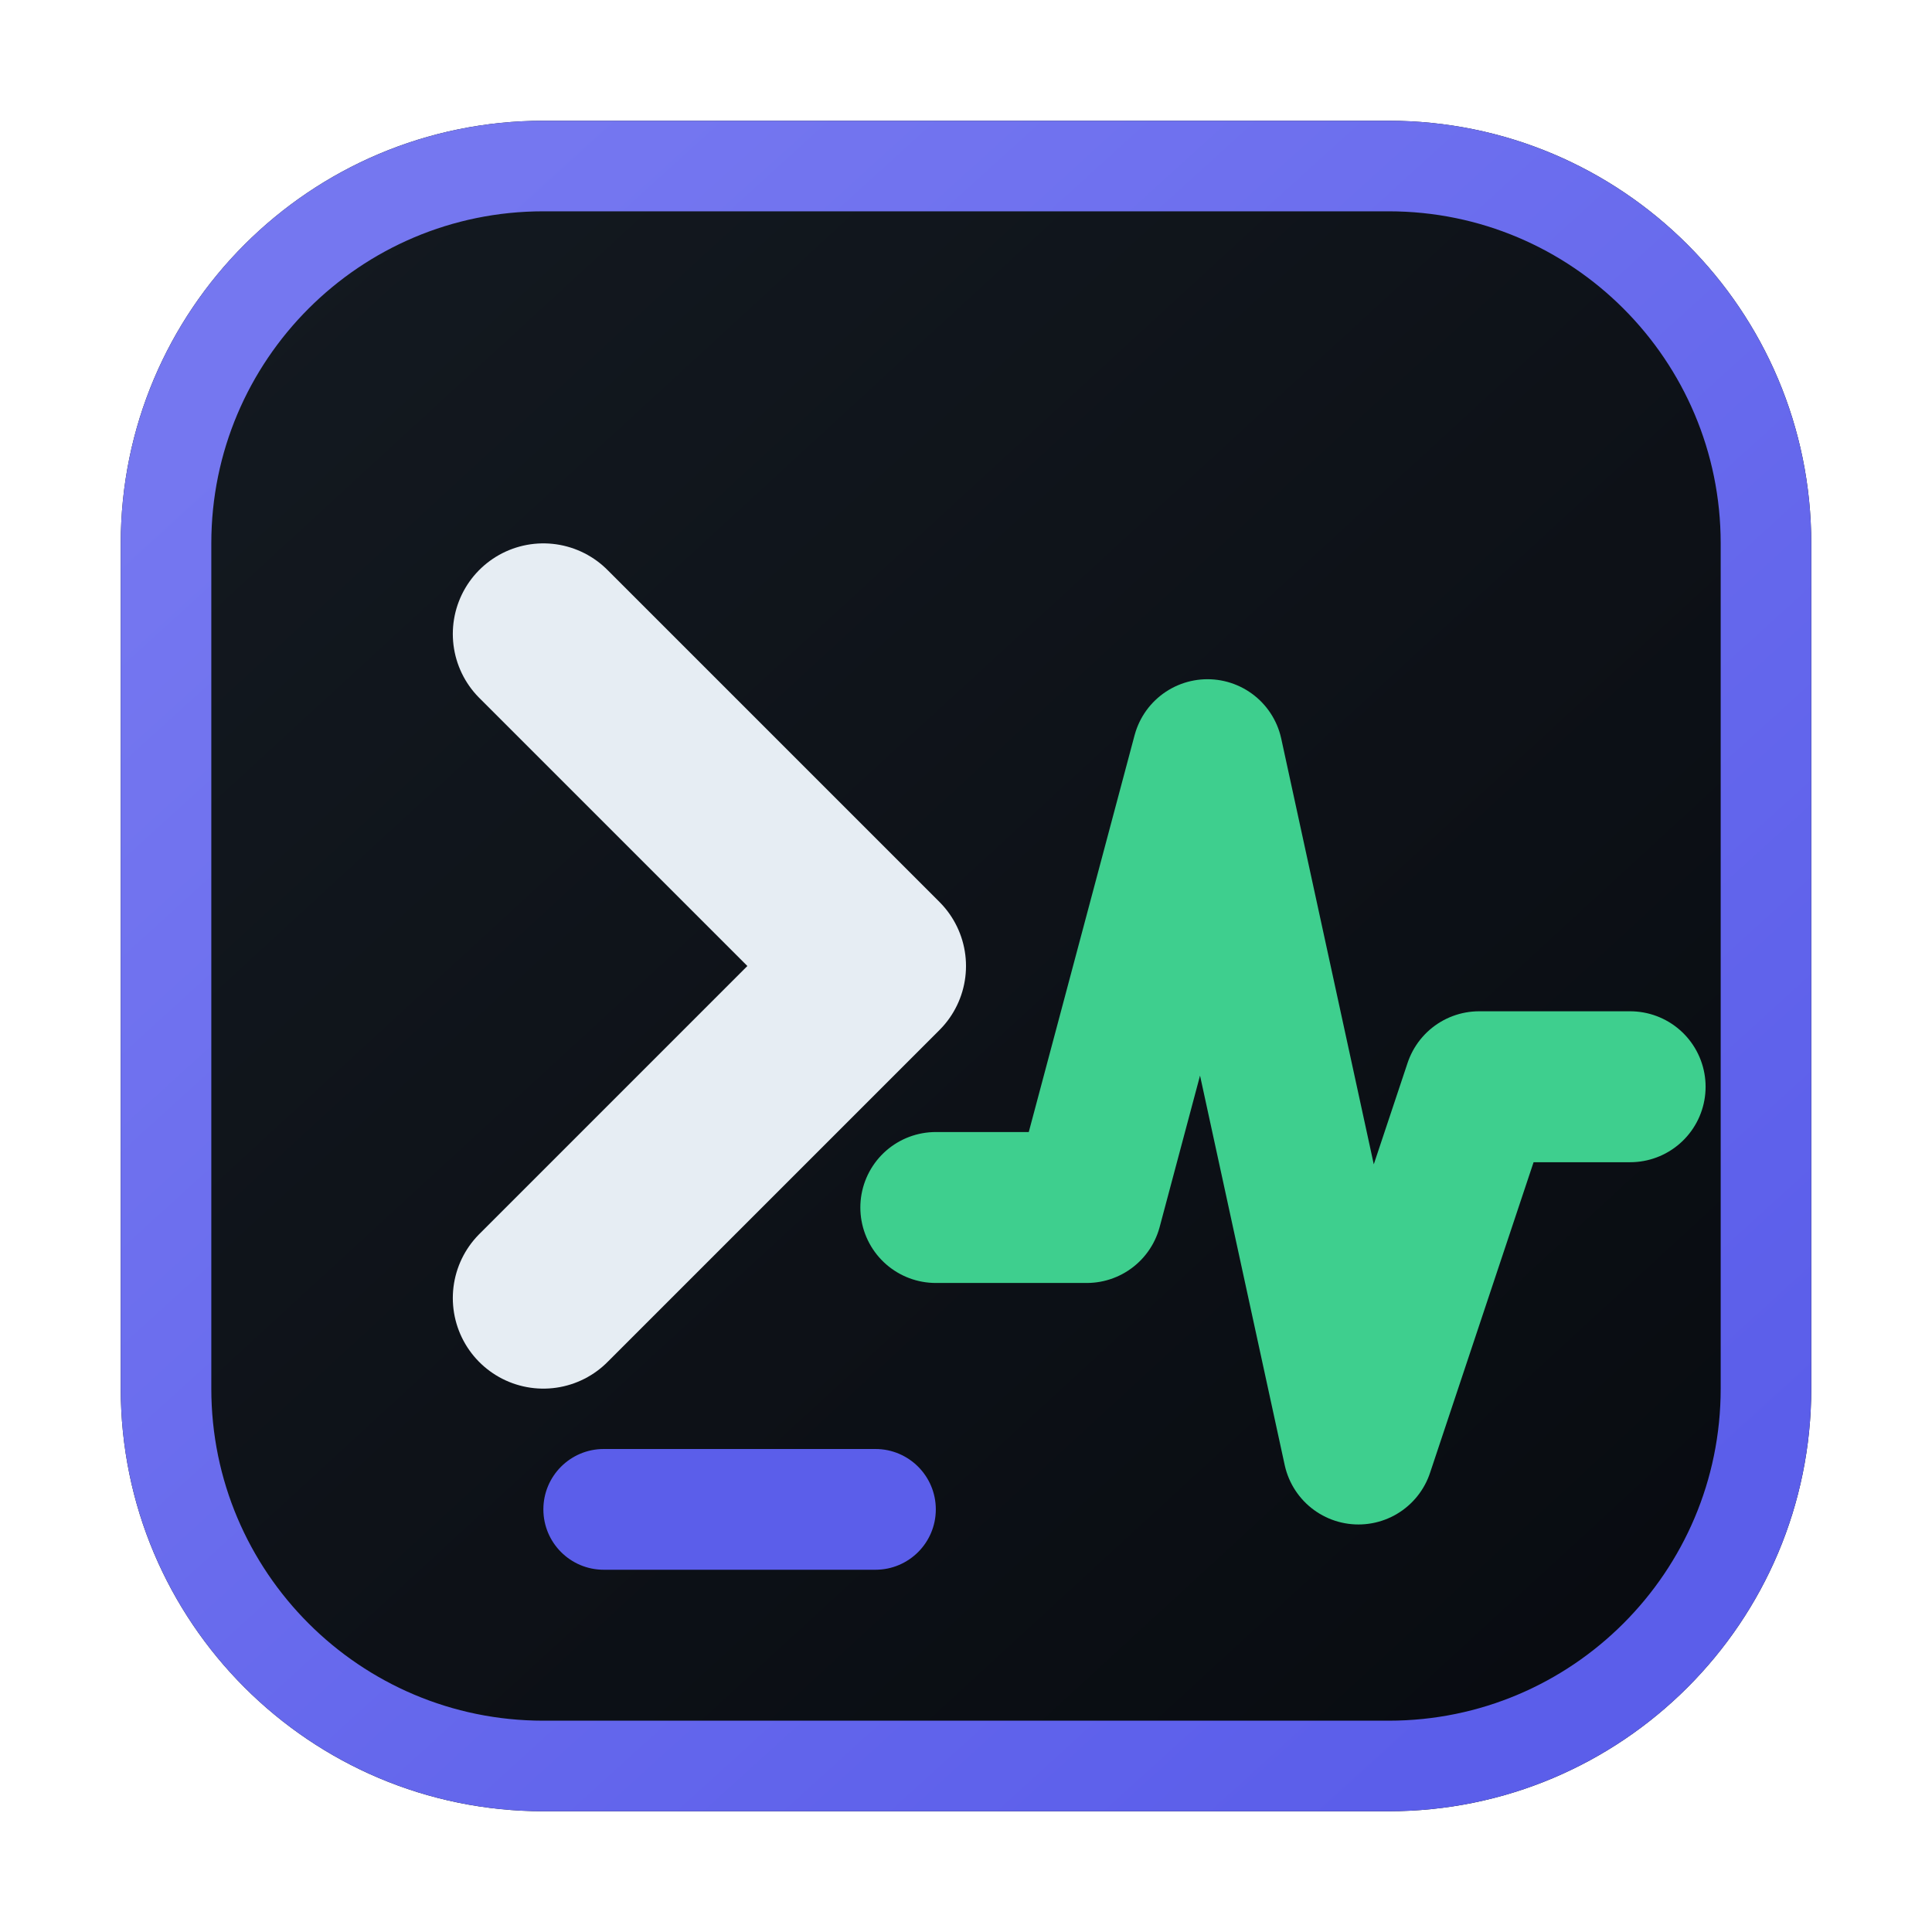
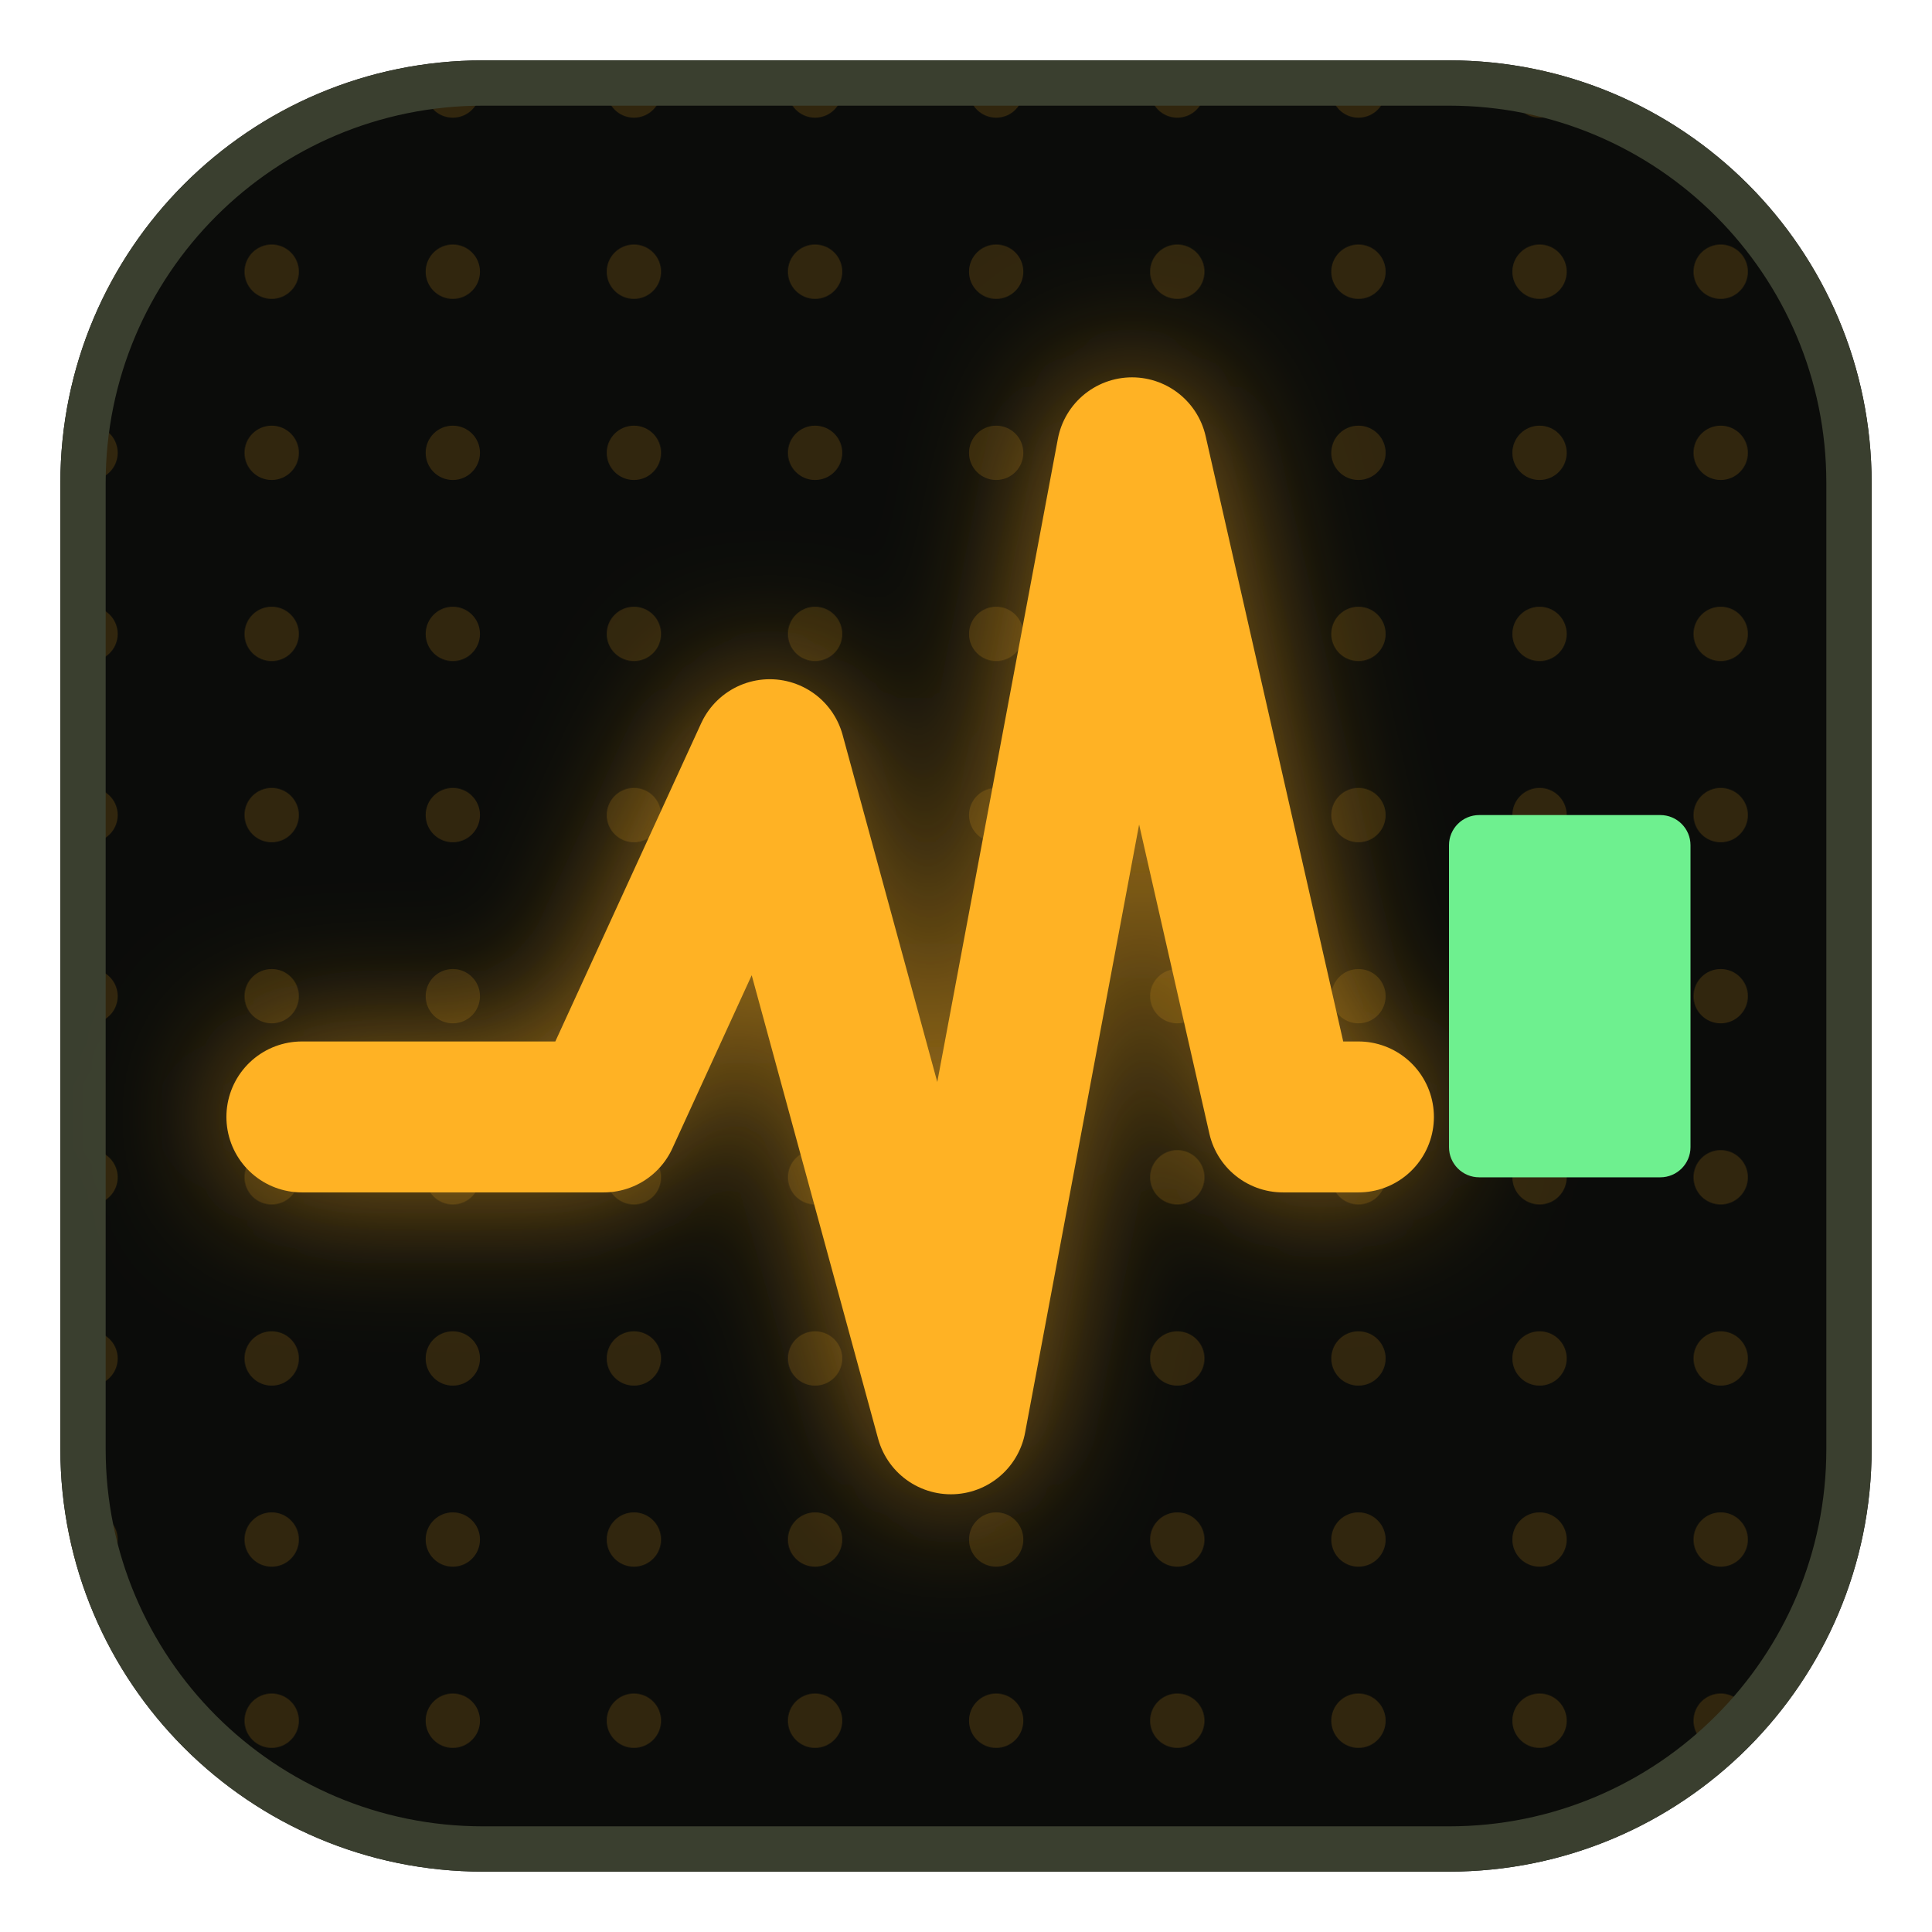
- <svg xmlns="http://www.w3.org/2000/svg" viewBox="0 0 64 64" role="img" aria-label="GeeksPulse favicon">
+ <svg xmlns="http://www.w3.org/2000/svg" viewBox="0 0 64 64" role="img" aria-label="GeeksPulse">
  <defs>
-     <linearGradient id="panel" x1="10" y1="8" x2="56" y2="58" gradientUnits="userSpaceOnUse">
-       <stop offset="0" stop-color="#131920" />
-       <stop offset="0.55" stop-color="#0D1117" />
-       <stop offset="1" stop-color="#080B10" />
-     </linearGradient>
-     <linearGradient id="accent" x1="12" y1="10" x2="52" y2="54" gradientUnits="userSpaceOnUse">
-       <stop offset="0" stop-color="#7577F0" />
-       <stop offset="1" stop-color="#5B5EEA" />
-     </linearGradient>
+     <pattern id="leds" width="6" height="6" patternUnits="userSpaceOnUse">
+       <circle cx="3" cy="3" r="0.9" fill="#FFB224" opacity="0.16" />
+     </pattern>
+     <filter id="glow" x="-30%" y="-30%" width="160%" height="160%">
+       <feGaussianBlur stdDeviation="2.2" />
+     </filter>
  </defs>
-   <rect x="4" y="4" width="56" height="56" rx="14" fill="url(#panel)" />
-   <rect x="5.5" y="5.5" width="53" height="53" rx="12.5" fill="none" stroke="url(#accent)" stroke-width="3" />
-   <path d="M18 21 L29 32 L18 43" fill="none" stroke="#E6EDF3" stroke-width="6" stroke-linecap="round" stroke-linejoin="round" />
-   <path d="M31 40 H36 L40 25 L45 48 L49 36 H54" fill="none" stroke="#3ECF8E" stroke-width="5" stroke-linecap="round" stroke-linejoin="round" />
-   <rect x="18" y="48" width="13" height="4" rx="2" fill="#5B5EEA" />
+   <rect x="2" y="2" width="60" height="60" rx="14" fill="#0B0C0A" />
+   <rect x="2" y="2" width="60" height="60" rx="14" fill="url(#leds)" />
+   <rect x="2.75" y="2.75" width="58.5" height="58.5" rx="13.25" fill="none" stroke="#3A3F2F" stroke-width="1.5" />
+   <g fill="none" stroke="#FFB224" stroke-width="5" stroke-linecap="round" stroke-linejoin="round">
+     <path d="M10 37 H20 L25.5 25 L31.5 47 L37.5 15 L42.5 37 H45" opacity="0.55" filter="url(#glow)" />
+     <path d="M10 37 H20 L25.5 25 L31.5 47 L37.5 15 L42.5 37 H45" />
+   </g>
+   <rect x="48" y="27" width="8" height="12" rx="1" fill="#6EF08F" />
</svg>
